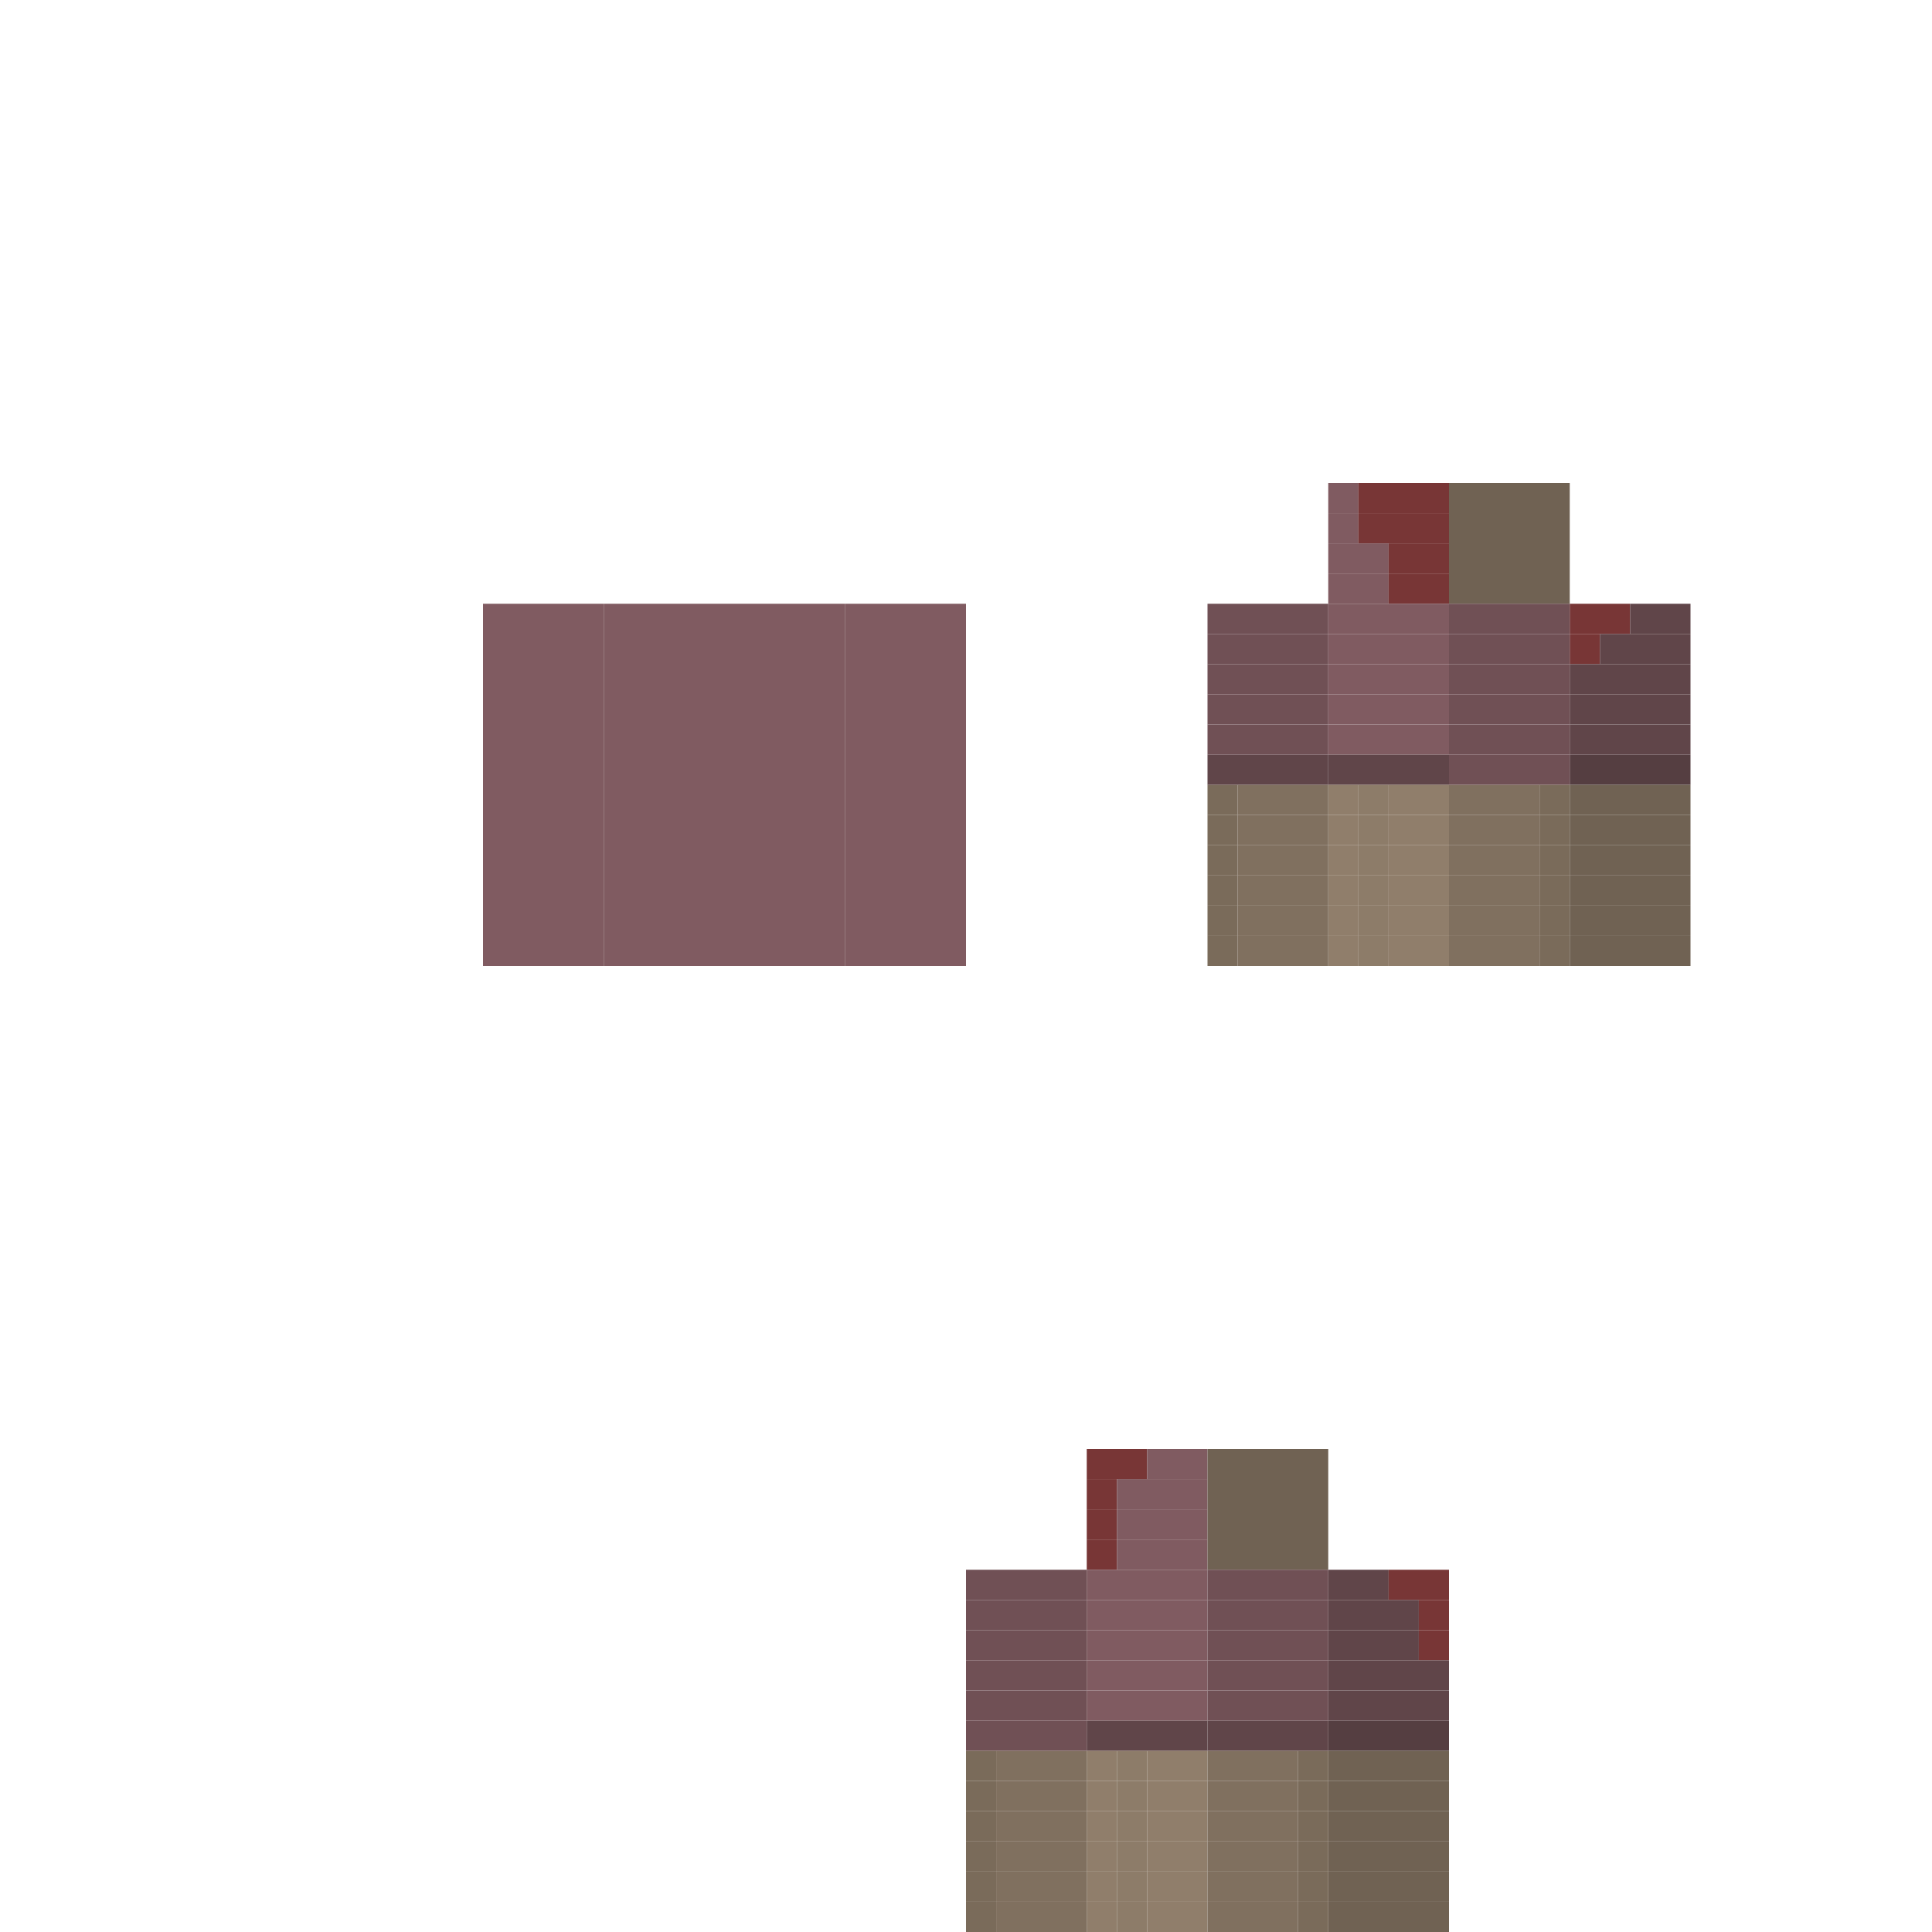
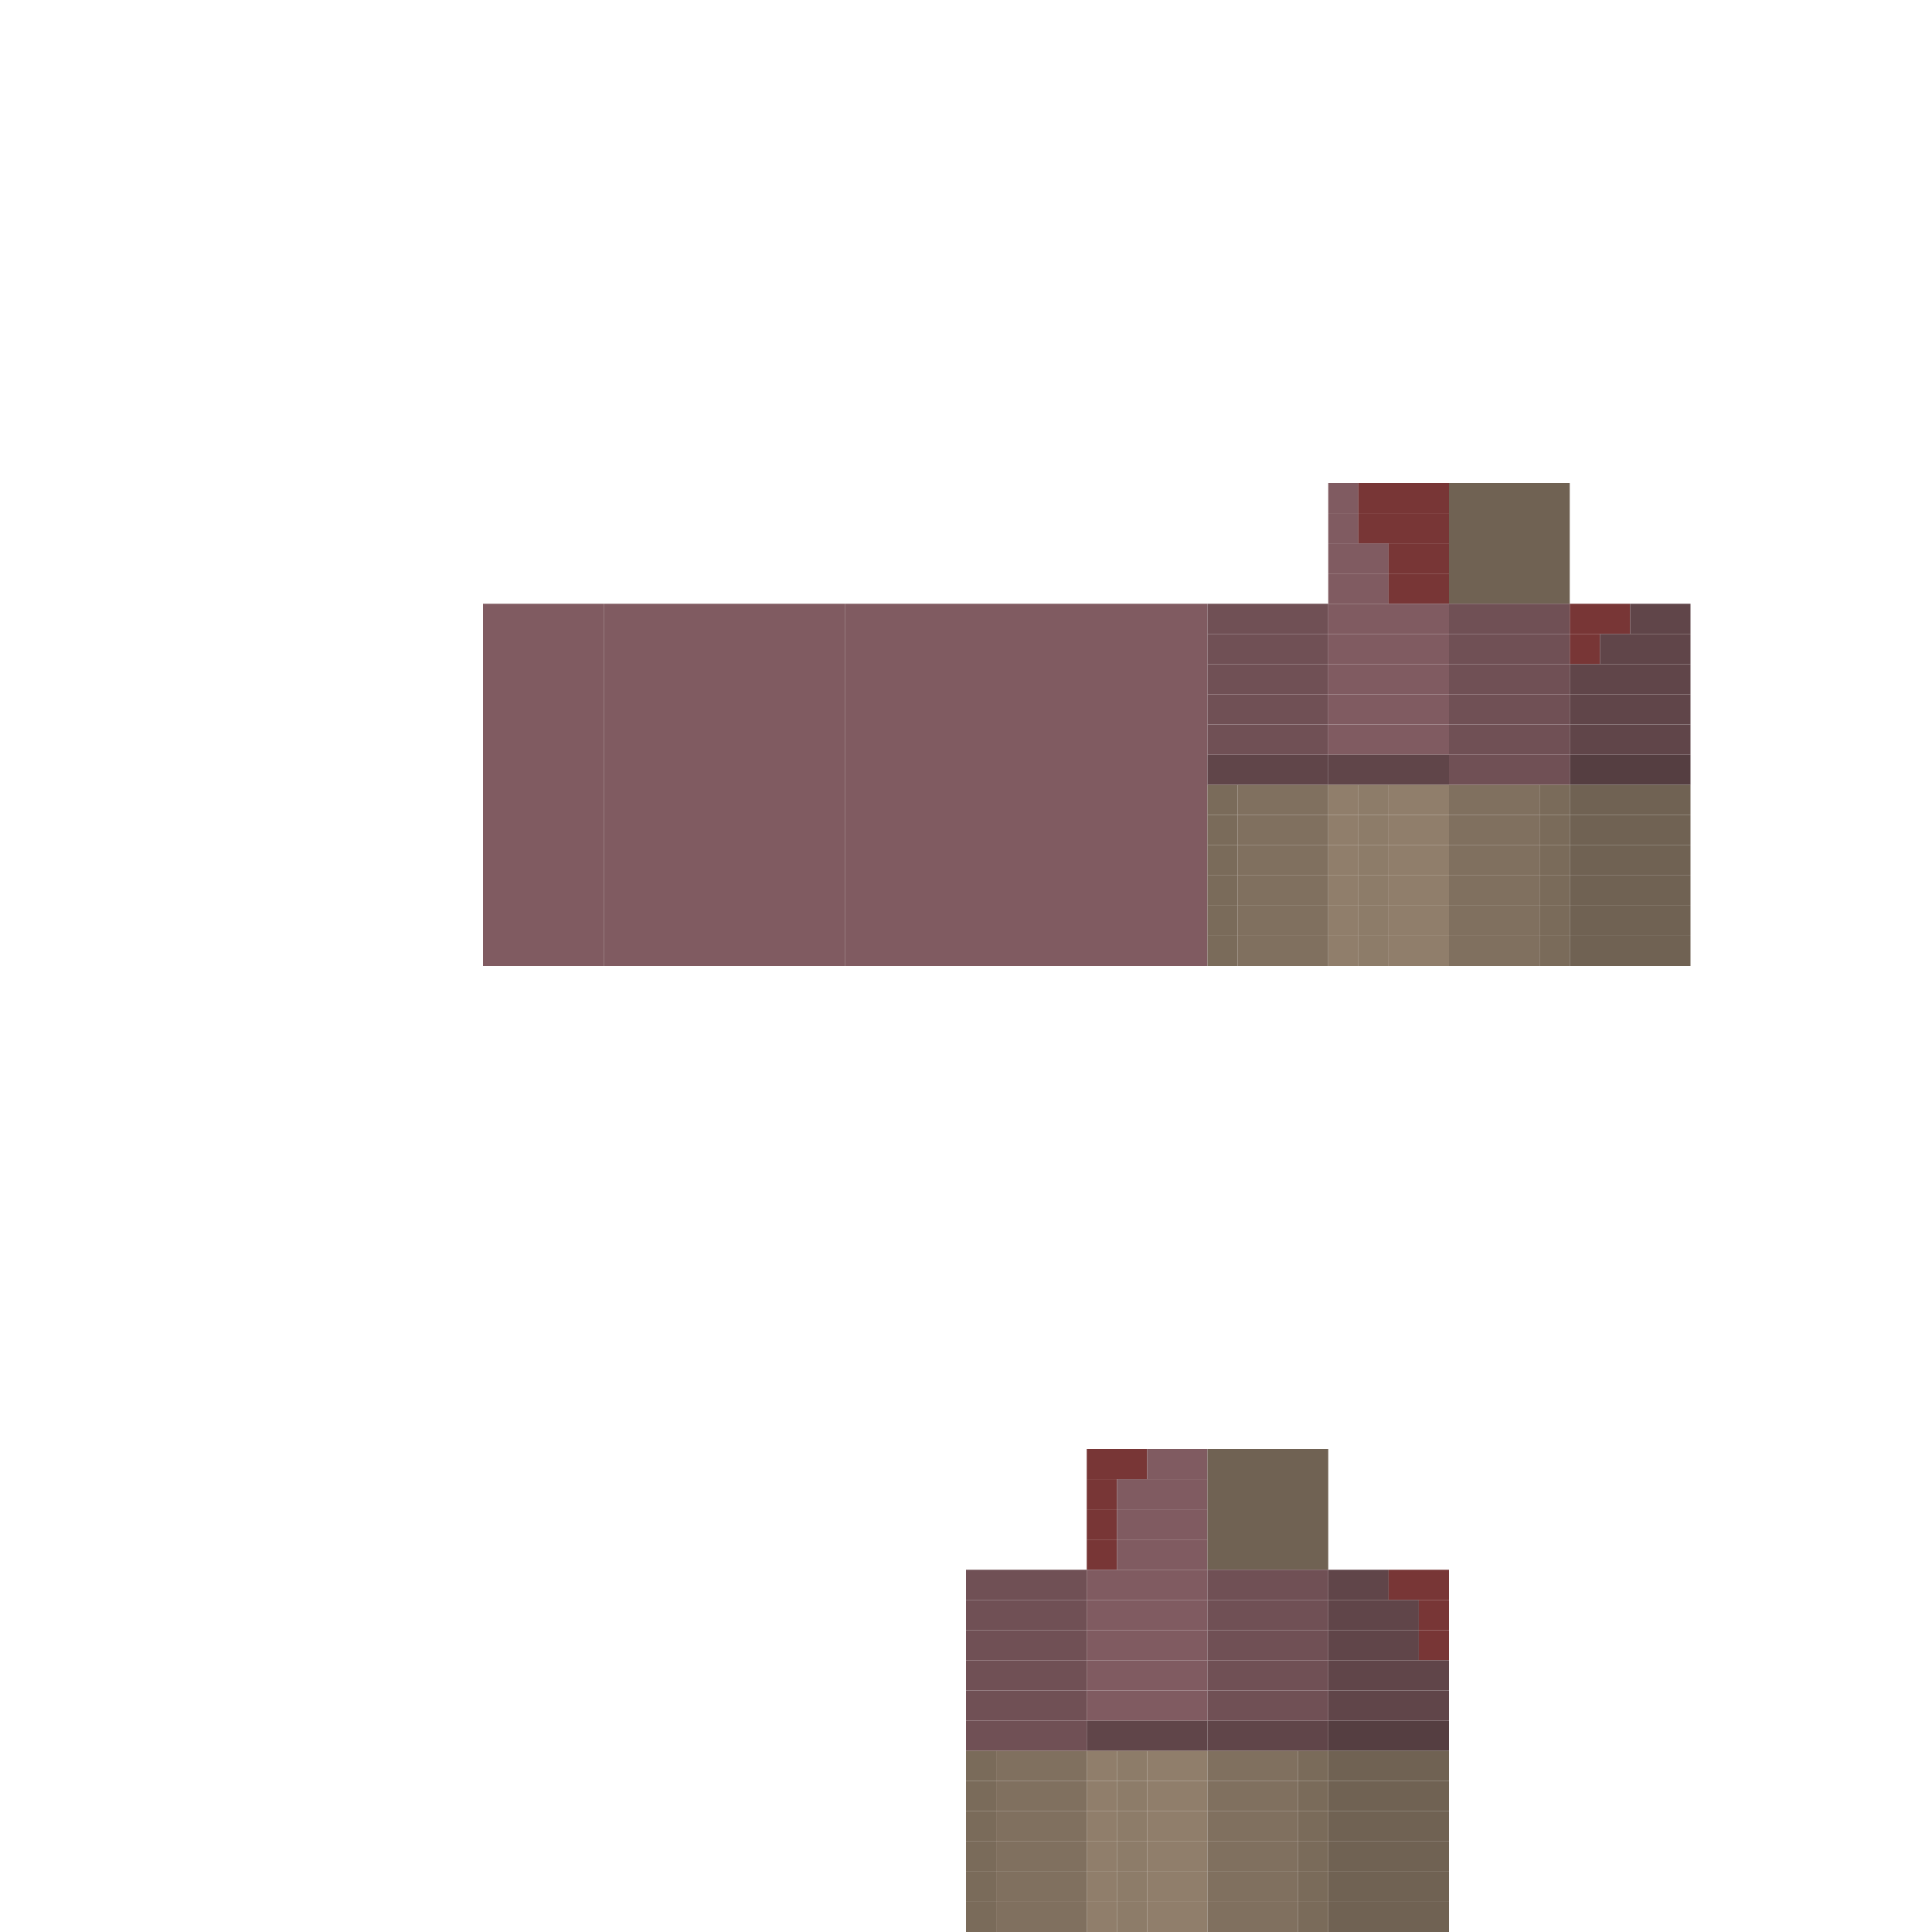
<svg xmlns="http://www.w3.org/2000/svg" width="64" height="64">
  <rect x="16" y="20" width="4" height="12" fill="#805b61" />
  <rect x="20" y="20" width="8" height="12" fill="#805b61" />
  <rect x="28" y="20" width="4" height="12" fill="#805b61" />
+   <rect x="32" y="20" width="8" height="12" fill="#805b61" />
  <rect x="44" y="16" width="1" height="1" fill="#805b61" />
  <rect x="45" y="16" width="3" height="1" fill="#783636" />
  <rect x="44" y="17" width="1" height="1" fill="#805b61" />
  <rect x="45" y="17" width="3" height="1" fill="#783636" />
  <rect x="44" y="18" width="2" height="1" fill="#805b61" />
  <rect x="46" y="18" width="2" height="1" fill="#783636" />
  <rect x="44" y="19" width="2" height="1" fill="#805b61" />
  <rect x="46" y="19" width="2" height="1" fill="#783636" />
  <rect x="48" y="16" width="4" height="4" fill="#706253" class="colorizable-skin" />
  <rect x="44" y="20" width="4" height="1" fill="#805b61" />
  <rect x="44" y="21" width="4" height="1" fill="#805b61" />
  <rect x="44" y="22" width="4" height="1" fill="#805b61" />
  <rect x="44" y="23" width="4" height="1" fill="#805b61" />
  <rect x="44" y="24" width="4" height="1" fill="#805b61" />
  <rect x="44" y="25" width="4" height="1" fill="#604549" />
  <rect x="44" y="26" width="1" height="1" fill="#907e6b" class="colorizable-skin" />
  <rect x="45" y="26" width="1" height="1" fill="#8d7c69" class="colorizable-skin" />
  <rect x="46" y="26" width="2" height="1" fill="#907e6b" class="colorizable-skin" />
  <rect x="44" y="27" width="1" height="1" fill="#907e6b" class="colorizable-skin" />
  <rect x="45" y="27" width="1" height="1" fill="#8d7c69" class="colorizable-skin" />
  <rect x="46" y="27" width="2" height="1" fill="#907e6b" class="colorizable-skin" />
  <rect x="44" y="28" width="1" height="1" fill="#907e6b" class="colorizable-skin" />
  <rect x="45" y="28" width="1" height="1" fill="#8d7c69" class="colorizable-skin" />
  <rect x="46" y="28" width="2" height="1" fill="#907e6b" class="colorizable-skin" />
  <rect x="44" y="29" width="1" height="1" fill="#907e6b" class="colorizable-skin" />
  <rect x="45" y="29" width="1" height="1" fill="#8d7c69" class="colorizable-skin" />
  <rect x="46" y="29" width="2" height="1" fill="#907e6b" class="colorizable-skin" />
  <rect x="44" y="30" width="1" height="1" fill="#907e6b" class="colorizable-skin" />
  <rect x="45" y="30" width="1" height="1" fill="#8d7c69" class="colorizable-skin" />
  <rect x="46" y="30" width="2" height="1" fill="#907e6b" class="colorizable-skin" />
  <rect x="44" y="31" width="1" height="1" fill="#907e6b" class="colorizable-skin" />
  <rect x="45" y="31" width="1" height="1" fill="#8d7c69" class="colorizable-skin" />
  <rect x="46" y="31" width="2" height="1" fill="#907e6b" class="colorizable-skin" />
  <rect x="52" y="20" width="2" height="1" fill="#783636" />
  <rect x="54" y="20" width="2" height="1" fill="#604549" />
  <rect x="52" y="21" width="1" height="1" fill="#783636" />
  <rect x="53" y="21" width="3" height="1" fill="#604549" />
  <rect x="52" y="22" width="4" height="1" fill="#604549" />
  <rect x="52" y="23" width="4" height="1" fill="#604549" />
  <rect x="52" y="24" width="4" height="1" fill="#604549" />
  <rect x="52" y="25" width="4" height="1" fill="#553e41" />
  <rect x="52" y="26" width="4" height="1" fill="#706253" class="colorizable-skin" />
  <rect x="52" y="27" width="4" height="1" fill="#706253" class="colorizable-skin" />
  <rect x="52" y="28" width="4" height="1" fill="#706253" class="colorizable-skin" />
  <rect x="52" y="29" width="4" height="1" fill="#706253" class="colorizable-skin" />
  <rect x="52" y="30" width="4" height="1" fill="#706253" class="colorizable-skin" />
  <rect x="52" y="31" width="4" height="1" fill="#706253" class="colorizable-skin" />
  <rect x="40" y="20" width="4" height="1" fill="#705055" />
  <rect x="40" y="21" width="4" height="1" fill="#705055" />
  <rect x="40" y="22" width="4" height="1" fill="#705055" />
  <rect x="40" y="23" width="4" height="1" fill="#705055" />
  <rect x="40" y="24" width="4" height="1" fill="#705055" />
  <rect x="40" y="25" width="4" height="1" fill="#604549" />
  <rect x="40" y="26" width="1" height="1" fill="#7a6b5a" />
  <rect x="41" y="26" width="3" height="1" fill="#80705f" class="colorizable-skin" />
  <rect x="40" y="27" width="1" height="1" fill="#7a6b5a" />
  <rect x="41" y="27" width="3" height="1" fill="#80705f" class="colorizable-skin" />
  <rect x="40" y="28" width="1" height="1" fill="#7a6b5a" />
  <rect x="41" y="28" width="3" height="1" fill="#80705f" class="colorizable-skin" />
  <rect x="40" y="29" width="1" height="1" fill="#7a6b5a" />
  <rect x="41" y="29" width="3" height="1" fill="#80705f" class="colorizable-skin" />
  <rect x="40" y="30" width="1" height="1" fill="#7a6b5a" />
  <rect x="41" y="30" width="3" height="1" fill="#80705f" class="colorizable-skin" />
  <rect x="40" y="31" width="1" height="1" fill="#7a6b5a" />
  <rect x="41" y="31" width="3" height="1" fill="#80705f" class="colorizable-skin" />
  <rect x="48" y="20" width="4" height="1" fill="#705055" />
  <rect x="48" y="21" width="4" height="1" fill="#705055" />
  <rect x="48" y="22" width="4" height="1" fill="#705055" />
  <rect x="48" y="23" width="4" height="1" fill="#705055" />
  <rect x="48" y="24" width="4" height="1" fill="#705055" />
  <rect x="48" y="25" width="4" height="1" fill="#705055" />
  <rect x="48" y="26" width="3" height="1" fill="#80705f" class="colorizable-skin" />
  <rect x="51" y="26" width="1" height="1" fill="#7a6b5a" />
  <rect x="48" y="27" width="3" height="1" fill="#80705f" class="colorizable-skin" />
  <rect x="51" y="27" width="1" height="1" fill="#7a6b5a" />
  <rect x="48" y="28" width="3" height="1" fill="#80705f" class="colorizable-skin" />
  <rect x="51" y="28" width="1" height="1" fill="#7a6b5a" />
  <rect x="48" y="29" width="3" height="1" fill="#80705f" class="colorizable-skin" />
  <rect x="51" y="29" width="1" height="1" fill="#7a6b5a" />
  <rect x="48" y="30" width="3" height="1" fill="#80705f" class="colorizable-skin" />
  <rect x="51" y="30" width="1" height="1" fill="#7a6b5a" />
  <rect x="48" y="31" width="3" height="1" fill="#80705f" class="colorizable-skin" />
  <rect x="51" y="31" width="1" height="1" fill="#7a6b5a" />
  <rect x="36" y="48" width="2" height="1" fill="#783636" />
  <rect x="38" y="48" width="2" height="1" fill="#805b61" />
  <rect x="36" y="49" width="1" height="1" fill="#783636" />
  <rect x="37" y="49" width="3" height="1" fill="#805b61" />
  <rect x="36" y="50" width="1" height="1" fill="#783636" />
  <rect x="37" y="50" width="3" height="1" fill="#805b61" />
  <rect x="36" y="51" width="1" height="1" fill="#783636" />
  <rect x="37" y="51" width="3" height="1" fill="#805b61" />
  <rect x="40" y="48" width="4" height="4" fill="#706253" class="colorizable-skin" />
  <rect x="36" y="52" width="4" height="1" fill="#805b61" />
  <rect x="36" y="53" width="4" height="1" fill="#805b61" />
  <rect x="36" y="54" width="4" height="1" fill="#805b61" />
  <rect x="36" y="55" width="4" height="1" fill="#805b61" />
  <rect x="36" y="56" width="4" height="1" fill="#805b61" />
  <rect x="36" y="57" width="4" height="1" fill="#604549" />
  <rect x="36" y="58" width="1" height="1" fill="#907e6b" class="colorizable-skin" />
  <rect x="37" y="58" width="1" height="1" fill="#8d7c69" class="colorizable-skin" />
  <rect x="38" y="58" width="2" height="1" fill="#907e6b" class="colorizable-skin" />
  <rect x="36" y="59" width="1" height="1" fill="#907e6b" class="colorizable-skin" />
  <rect x="37" y="59" width="1" height="1" fill="#8d7c69" class="colorizable-skin" />
  <rect x="38" y="59" width="2" height="1" fill="#907e6b" class="colorizable-skin" />
  <rect x="36" y="60" width="1" height="1" fill="#907e6b" class="colorizable-skin" />
  <rect x="37" y="60" width="1" height="1" fill="#8d7c69" class="colorizable-skin" />
  <rect x="38" y="60" width="2" height="1" fill="#907e6b" class="colorizable-skin" />
  <rect x="36" y="61" width="1" height="1" fill="#907e6b" class="colorizable-skin" />
  <rect x="37" y="61" width="1" height="1" fill="#8d7c69" class="colorizable-skin" />
  <rect x="38" y="61" width="2" height="1" fill="#907e6b" class="colorizable-skin" />
  <rect x="36" y="62" width="1" height="1" fill="#907e6b" class="colorizable-skin" />
  <rect x="37" y="62" width="1" height="1" fill="#8d7c69" class="colorizable-skin" />
  <rect x="38" y="62" width="2" height="1" fill="#907e6b" class="colorizable-skin" />
  <rect x="36" y="63" width="1" height="1" fill="#907e6b" class="colorizable-skin" />
  <rect x="37" y="63" width="1" height="1" fill="#8d7c69" class="colorizable-skin" />
  <rect x="38" y="63" width="2" height="1" fill="#907e6b" class="colorizable-skin" />
  <rect x="44" y="52" width="2" height="1" fill="#604549" />
  <rect x="46" y="52" width="2" height="1" fill="#783636" />
  <rect x="44" y="53" width="3" height="1" fill="#604549" />
  <rect x="47" y="53" width="1" height="1" fill="#783636" />
  <rect x="44" y="54" width="3" height="1" fill="#604549" />
  <rect x="47" y="54" width="1" height="1" fill="#783636" />
  <rect x="44" y="55" width="4" height="1" fill="#604549" />
  <rect x="44" y="56" width="4" height="1" fill="#604549" />
  <rect x="44" y="57" width="4" height="1" fill="#553e41" />
  <rect x="44" y="58" width="4" height="1" fill="#706253" class="colorizable-skin" />
  <rect x="44" y="59" width="4" height="1" fill="#706253" class="colorizable-skin" />
  <rect x="44" y="60" width="4" height="1" fill="#706253" class="colorizable-skin" />
  <rect x="44" y="61" width="4" height="1" fill="#706253" class="colorizable-skin" />
  <rect x="44" y="62" width="4" height="1" fill="#706253" class="colorizable-skin" />
  <rect x="44" y="63" width="4" height="1" fill="#706253" class="colorizable-skin" />
  <rect x="32" y="52" width="4" height="1" fill="#705055" />
  <rect x="32" y="53" width="4" height="1" fill="#705055" />
  <rect x="32" y="54" width="4" height="1" fill="#705055" />
  <rect x="32" y="55" width="4" height="1" fill="#705055" />
  <rect x="32" y="56" width="4" height="1" fill="#705055" />
  <rect x="32" y="57" width="4" height="1" fill="#705055" />
  <rect x="32" y="58" width="1" height="1" fill="#7a6b5a" />
  <rect x="33" y="58" width="3" height="1" fill="#80705f" class="colorizable-skin" />
  <rect x="32" y="59" width="1" height="1" fill="#7a6b5a" />
  <rect x="33" y="59" width="3" height="1" fill="#80705f" class="colorizable-skin" />
  <rect x="32" y="60" width="1" height="1" fill="#7a6b5a" />
  <rect x="33" y="60" width="3" height="1" fill="#80705f" class="colorizable-skin" />
  <rect x="32" y="61" width="1" height="1" fill="#7a6b5a" />
  <rect x="33" y="61" width="3" height="1" fill="#80705f" class="colorizable-skin" />
  <rect x="32" y="62" width="1" height="1" fill="#7a6b5a" />
  <rect x="33" y="62" width="3" height="1" fill="#80705f" class="colorizable-skin" />
  <rect x="32" y="63" width="1" height="1" fill="#7a6b5a" />
  <rect x="33" y="63" width="3" height="1" fill="#80705f" class="colorizable-skin" />
  <rect x="40" y="52" width="4" height="1" fill="#705055" />
  <rect x="40" y="53" width="4" height="1" fill="#705055" />
  <rect x="40" y="54" width="4" height="1" fill="#705055" />
  <rect x="40" y="55" width="4" height="1" fill="#705055" />
  <rect x="40" y="56" width="4" height="1" fill="#705055" />
  <rect x="40" y="57" width="4" height="1" fill="#604549" />
  <rect x="40" y="58" width="3" height="1" fill="#80705f" class="colorizable-skin" />
  <rect x="43" y="58" width="1" height="1" fill="#7a6b5a" />
  <rect x="40" y="59" width="3" height="1" fill="#80705f" class="colorizable-skin" />
  <rect x="43" y="59" width="1" height="1" fill="#7a6b5a" />
  <rect x="40" y="60" width="3" height="1" fill="#80705f" class="colorizable-skin" />
  <rect x="43" y="60" width="1" height="1" fill="#7a6b5a" />
  <rect x="40" y="61" width="3" height="1" fill="#80705f" class="colorizable-skin" />
  <rect x="43" y="61" width="1" height="1" fill="#7a6b5a" />
  <rect x="40" y="62" width="3" height="1" fill="#80705f" class="colorizable-skin" />
  <rect x="43" y="62" width="1" height="1" fill="#7a6b5a" />
  <rect x="40" y="63" width="3" height="1" fill="#80705f" class="colorizable-skin" />
  <rect x="43" y="63" width="1" height="1" fill="#7a6b5a" />
</svg>
